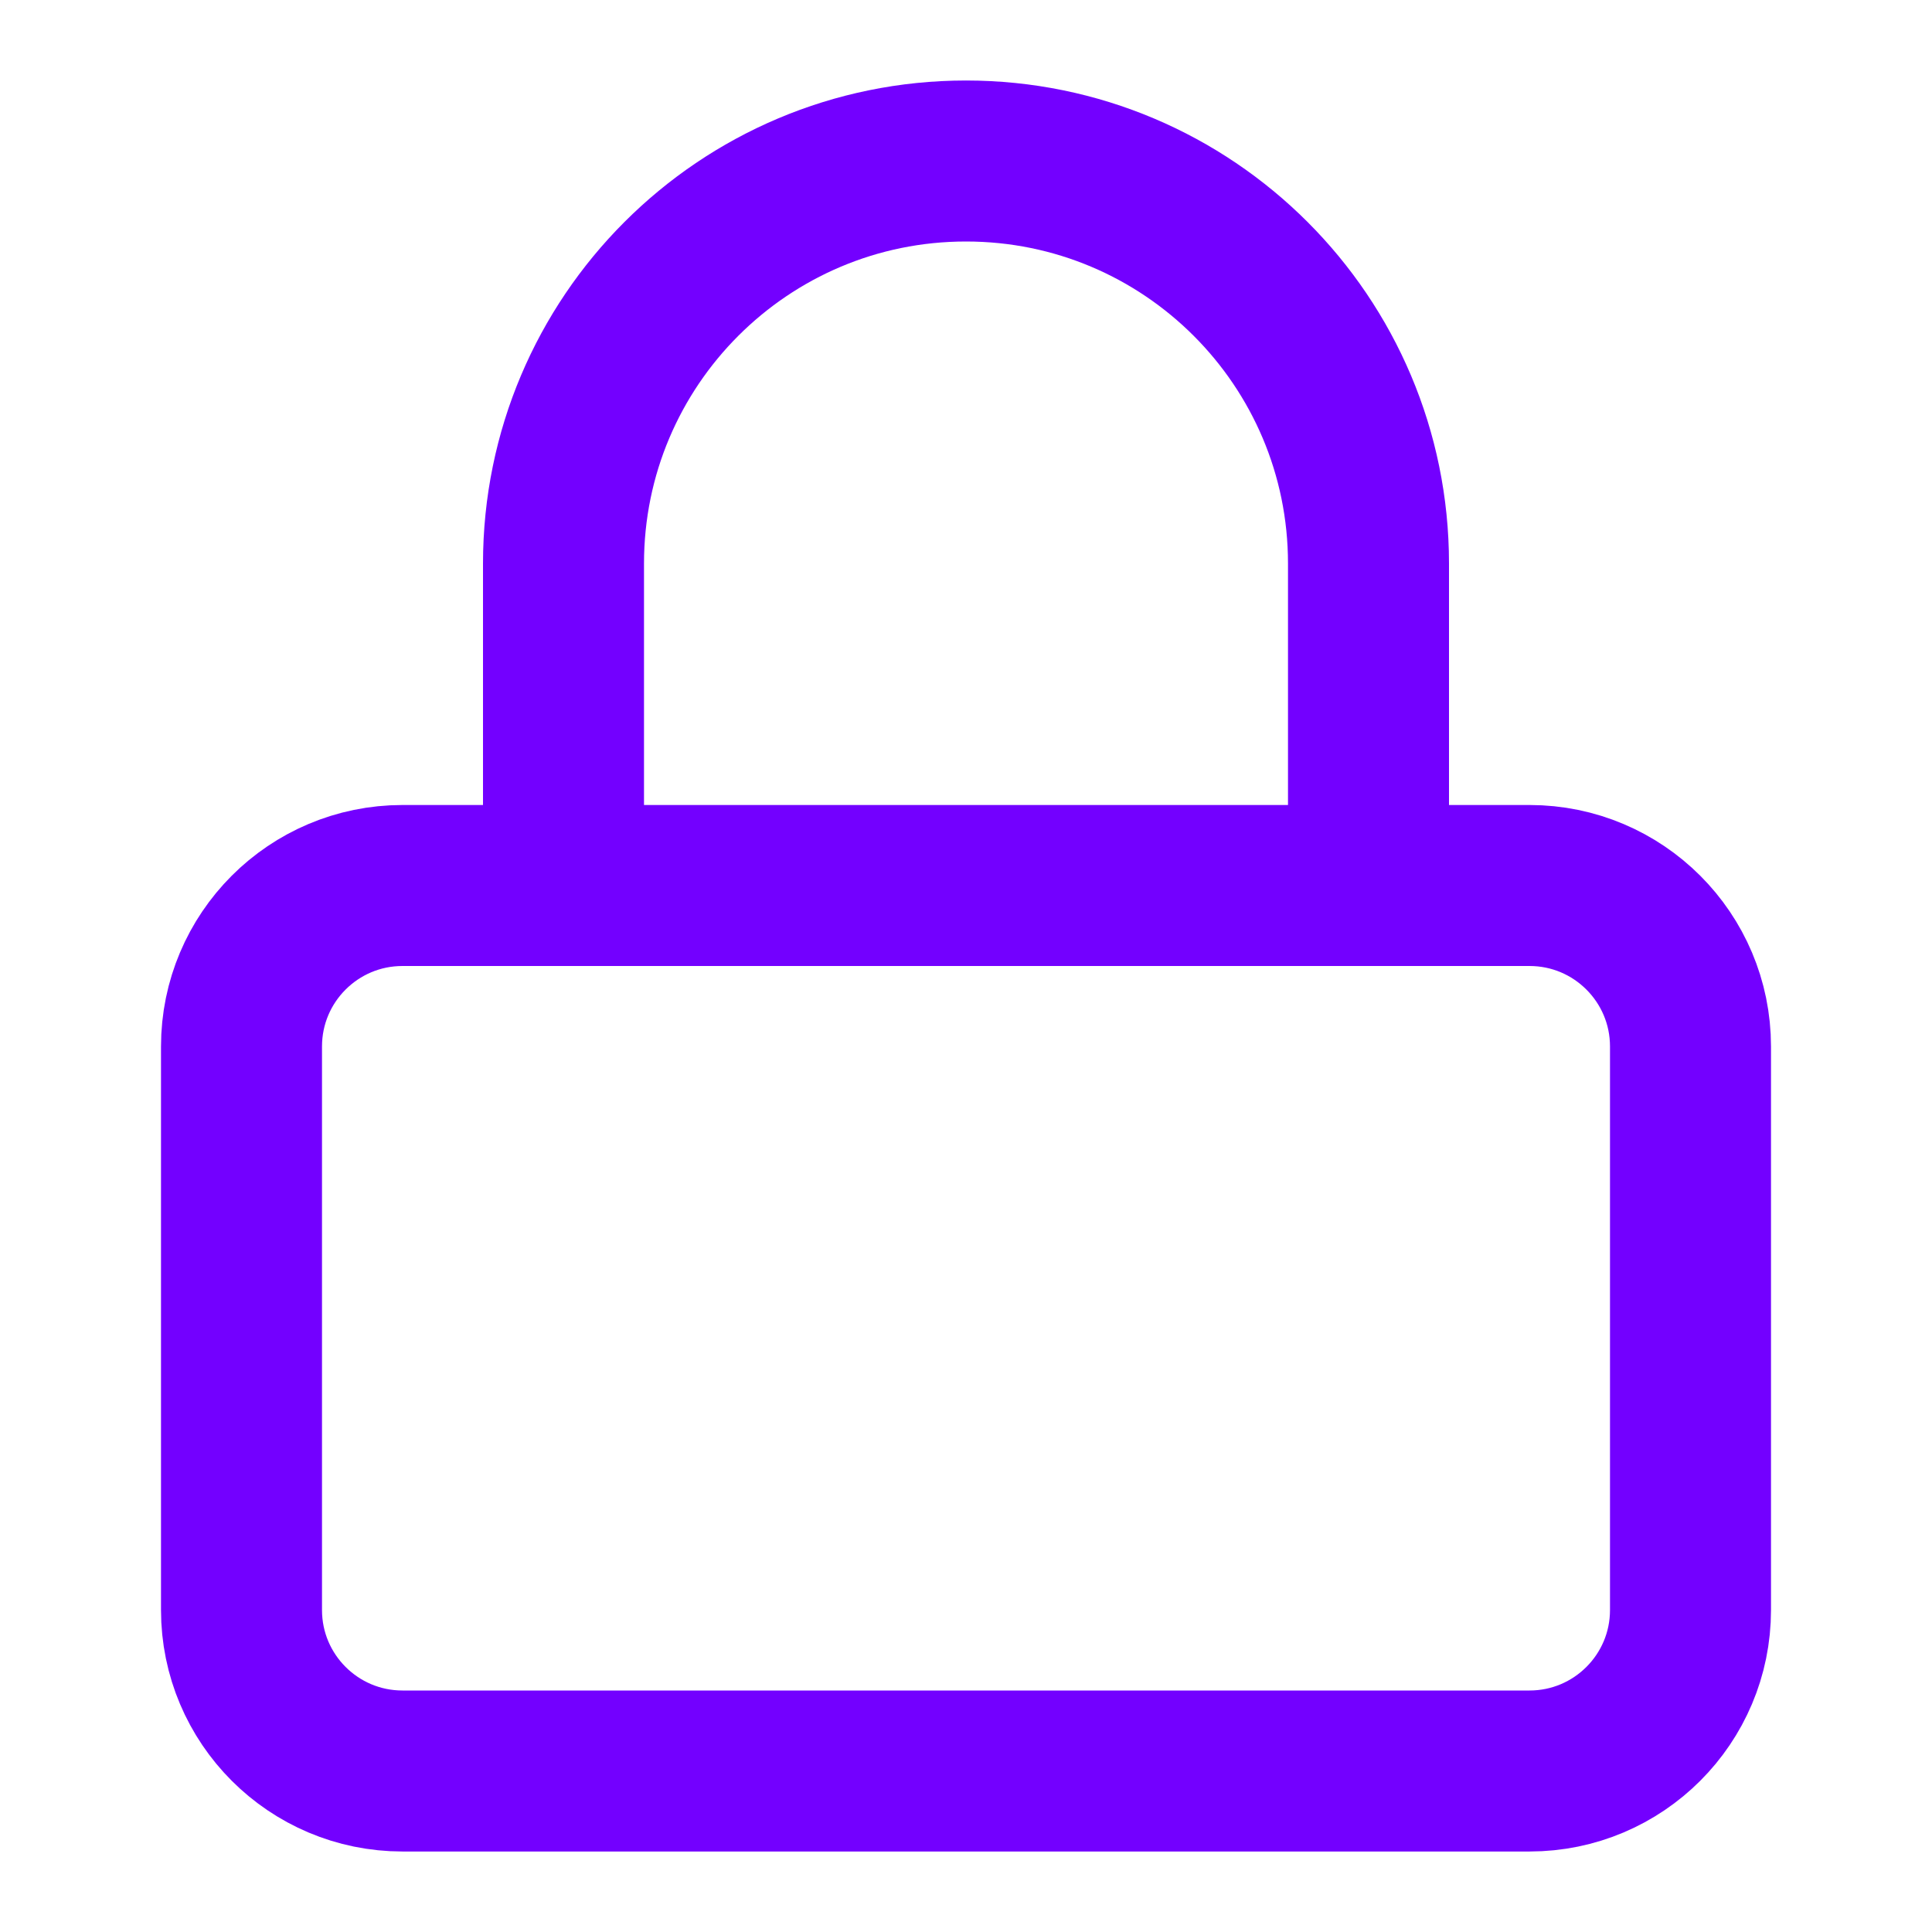
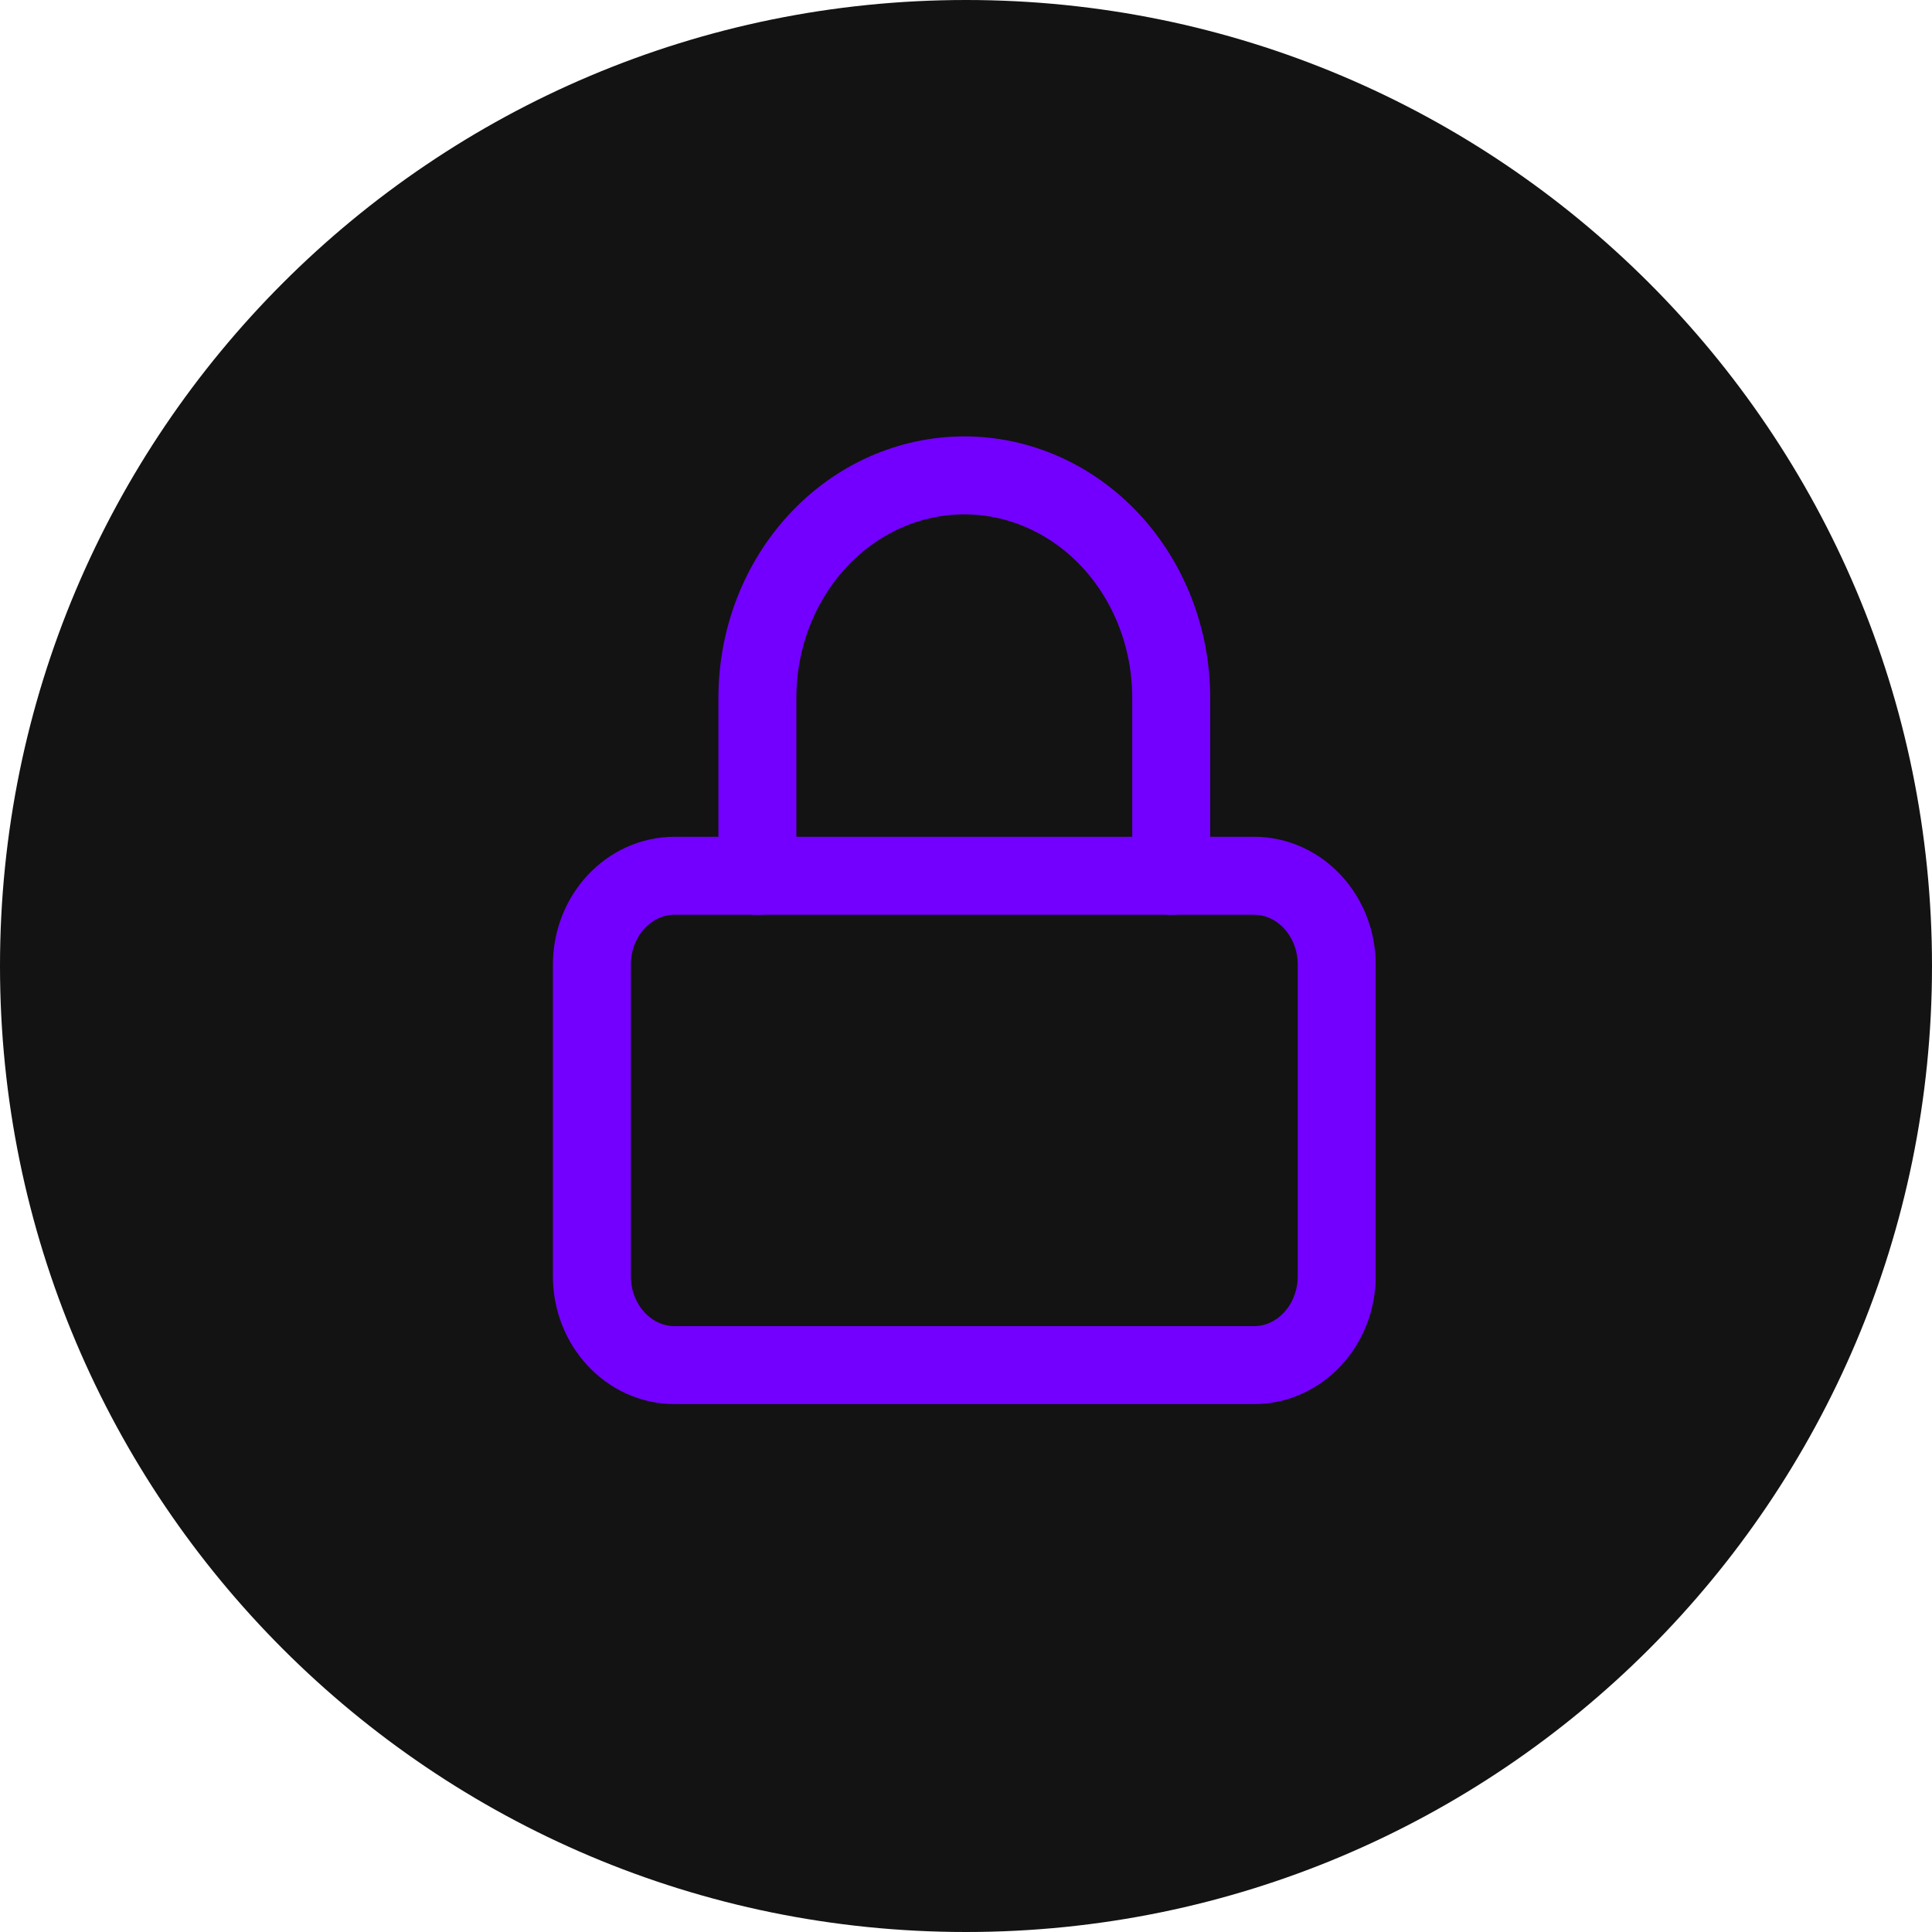
- <svg xmlns="http://www.w3.org/2000/svg" width="24" height="24" viewBox="0 0 24 24" fill="none" stroke="#7300ff" stroke-width="2" stroke-linecap="round" stroke-linejoin="round" class="lucide lucide-lock">
-   <rect width="18" height="11" x="3" y="11" rx="2" ry="2" />
-   <path d="M7 11V7a5 5 0 0 1 10 0v4" />
+ <svg xmlns="http://www.w3.org/2000/svg" width="570" height="570" viewBox="0 0 570 570" fill="none">
+   <path d="M0 285C0 127.599 127.599 0 285 0V0C442.401 0 570 127.599 570 285V285C570 442.401 442.401 570 285 570V570C127.599 570 0 442.401 0 285V285Z" fill="#131313" />
+   <path d="M369.958 258.375H199.042C185.557 258.375 174.625 270.128 174.625 284.625V376.5C174.625 390.997 185.557 402.75 199.042 402.75H369.958C383.443 402.75 394.375 390.997 394.375 376.5V284.625C394.375 270.128 383.443 258.375 369.958 258.375Z" stroke="#7300FF" stroke-width="23" stroke-linecap="round" stroke-linejoin="round" />
+   <path d="M223.458 258.375V205.875C223.458 188.47 229.89 171.778 241.337 159.471C252.785 147.164 268.311 140.25 284.5 140.25C300.689 140.25 316.215 147.164 327.663 159.471C339.111 171.778 345.542 188.47 345.542 205.875V258.375" stroke="#7300FF" stroke-width="23" stroke-linecap="round" stroke-linejoin="round" />
</svg>
